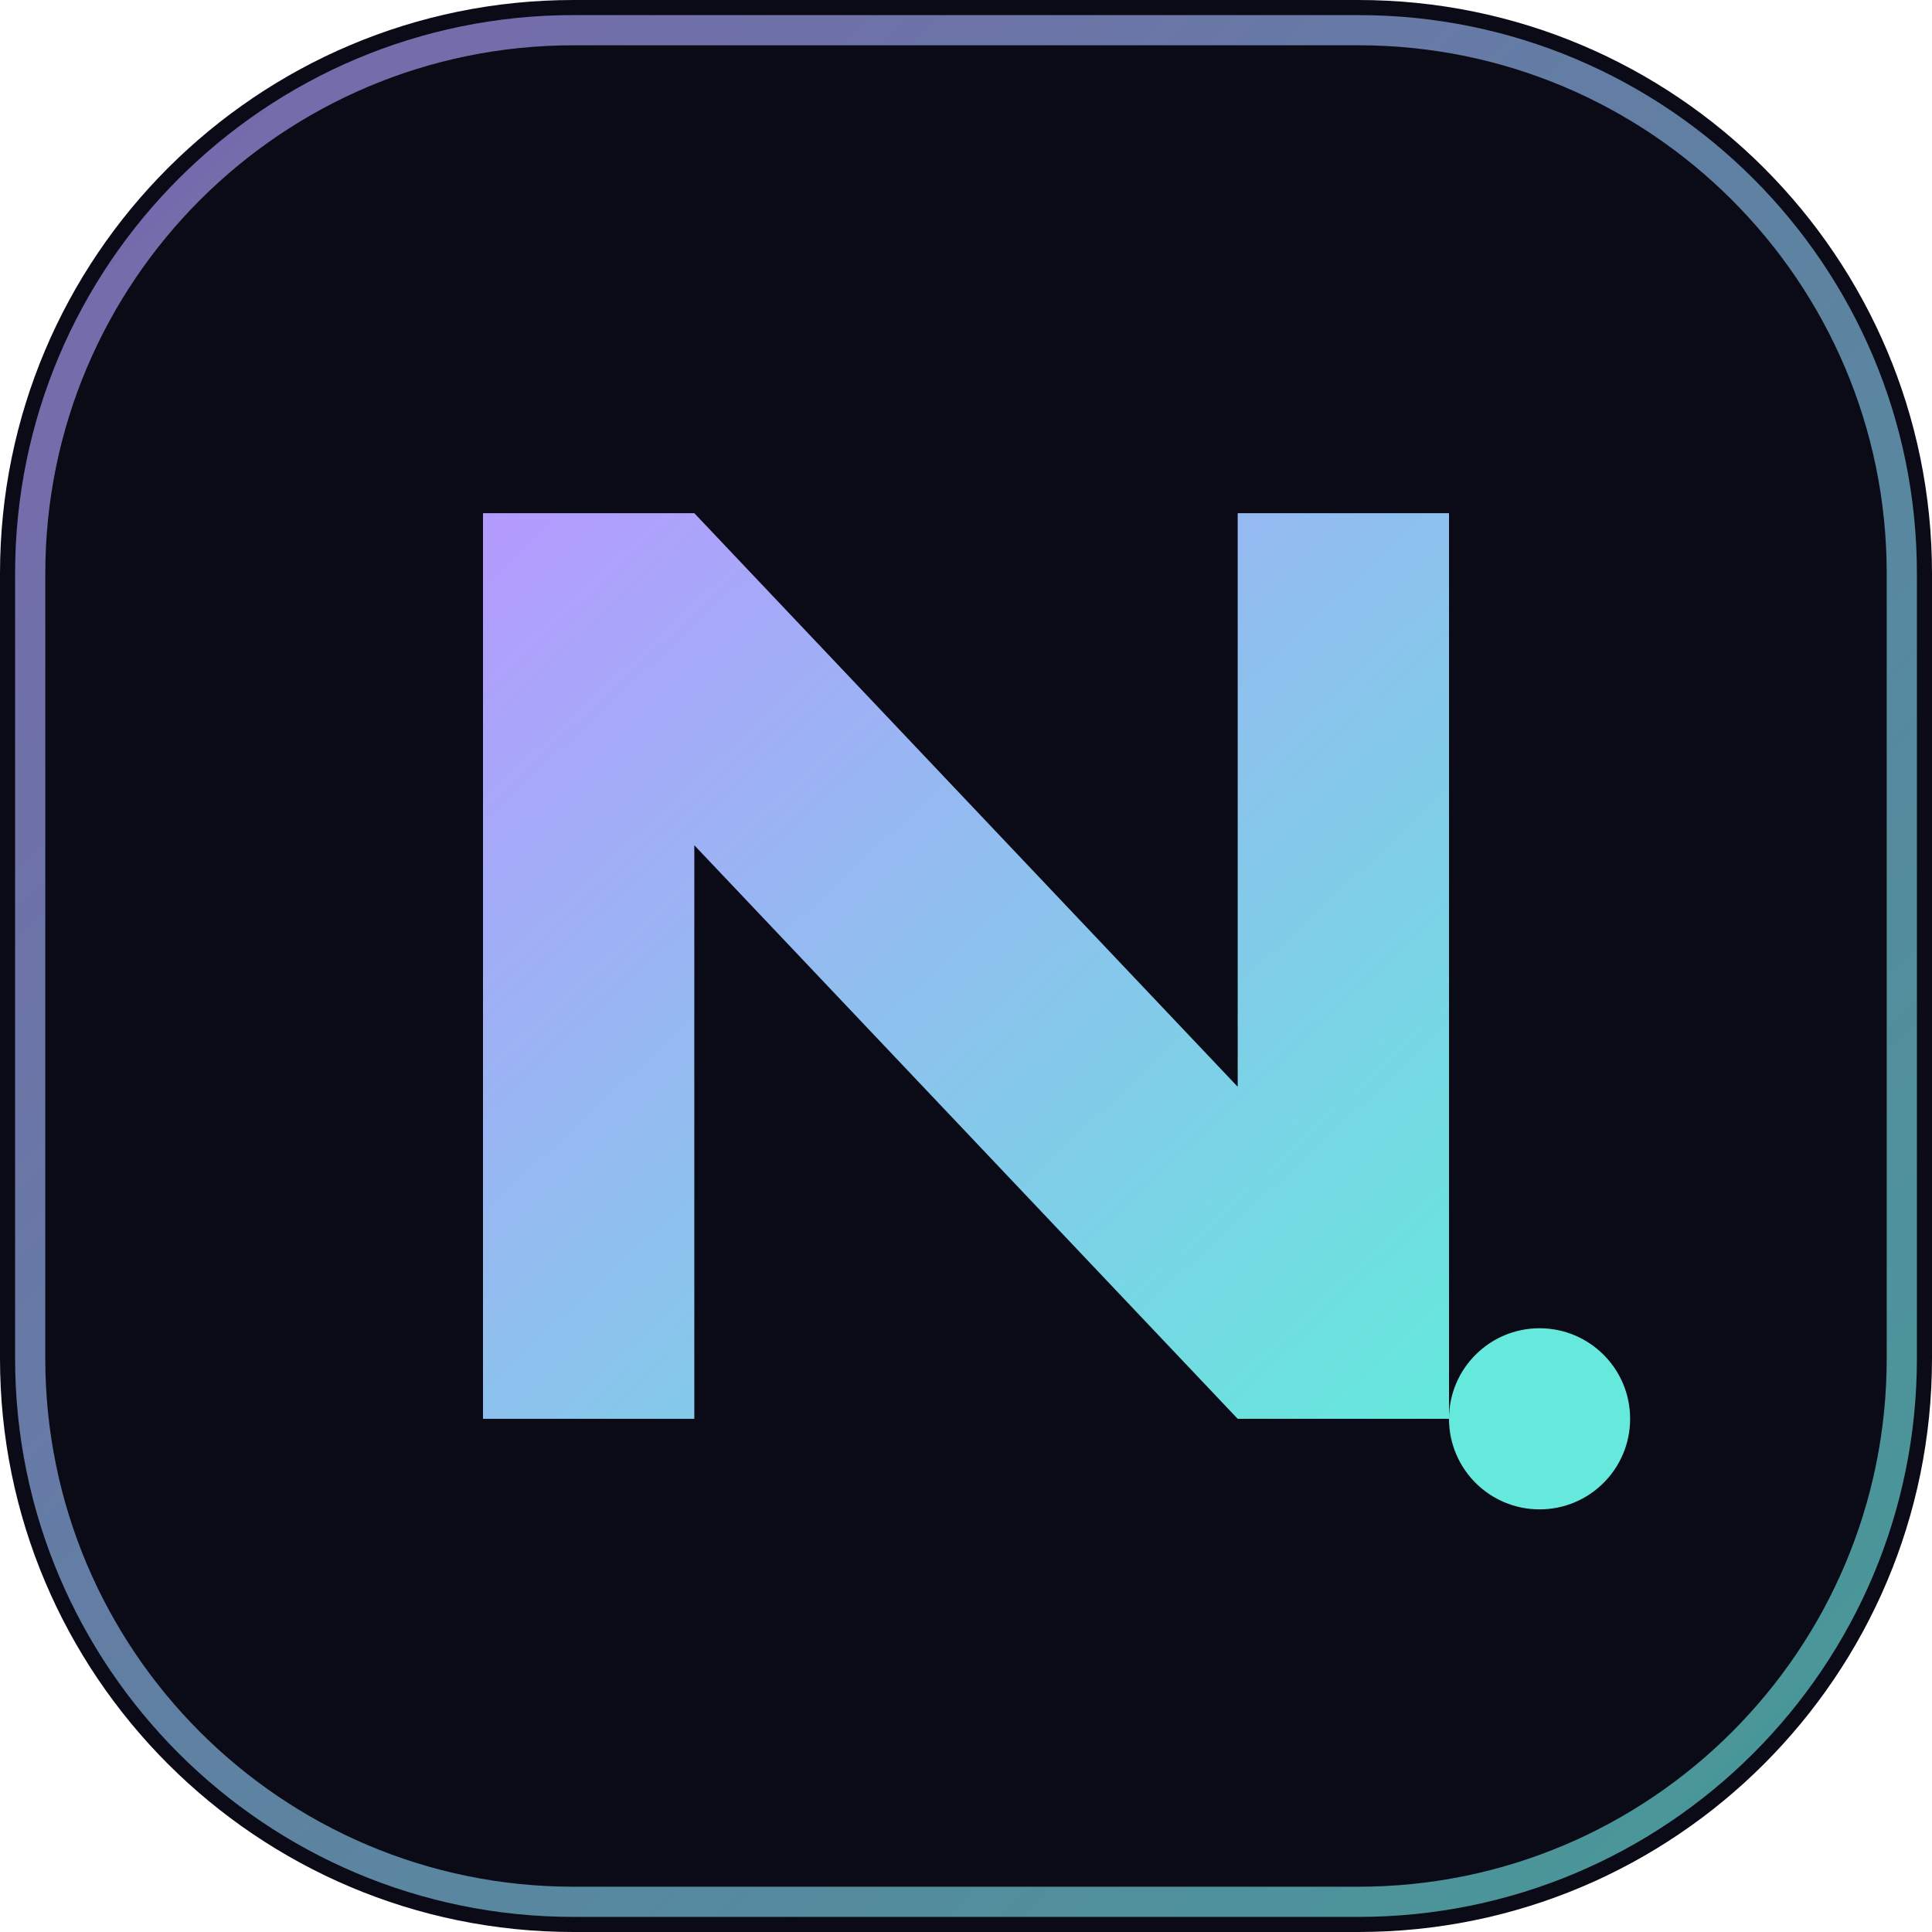
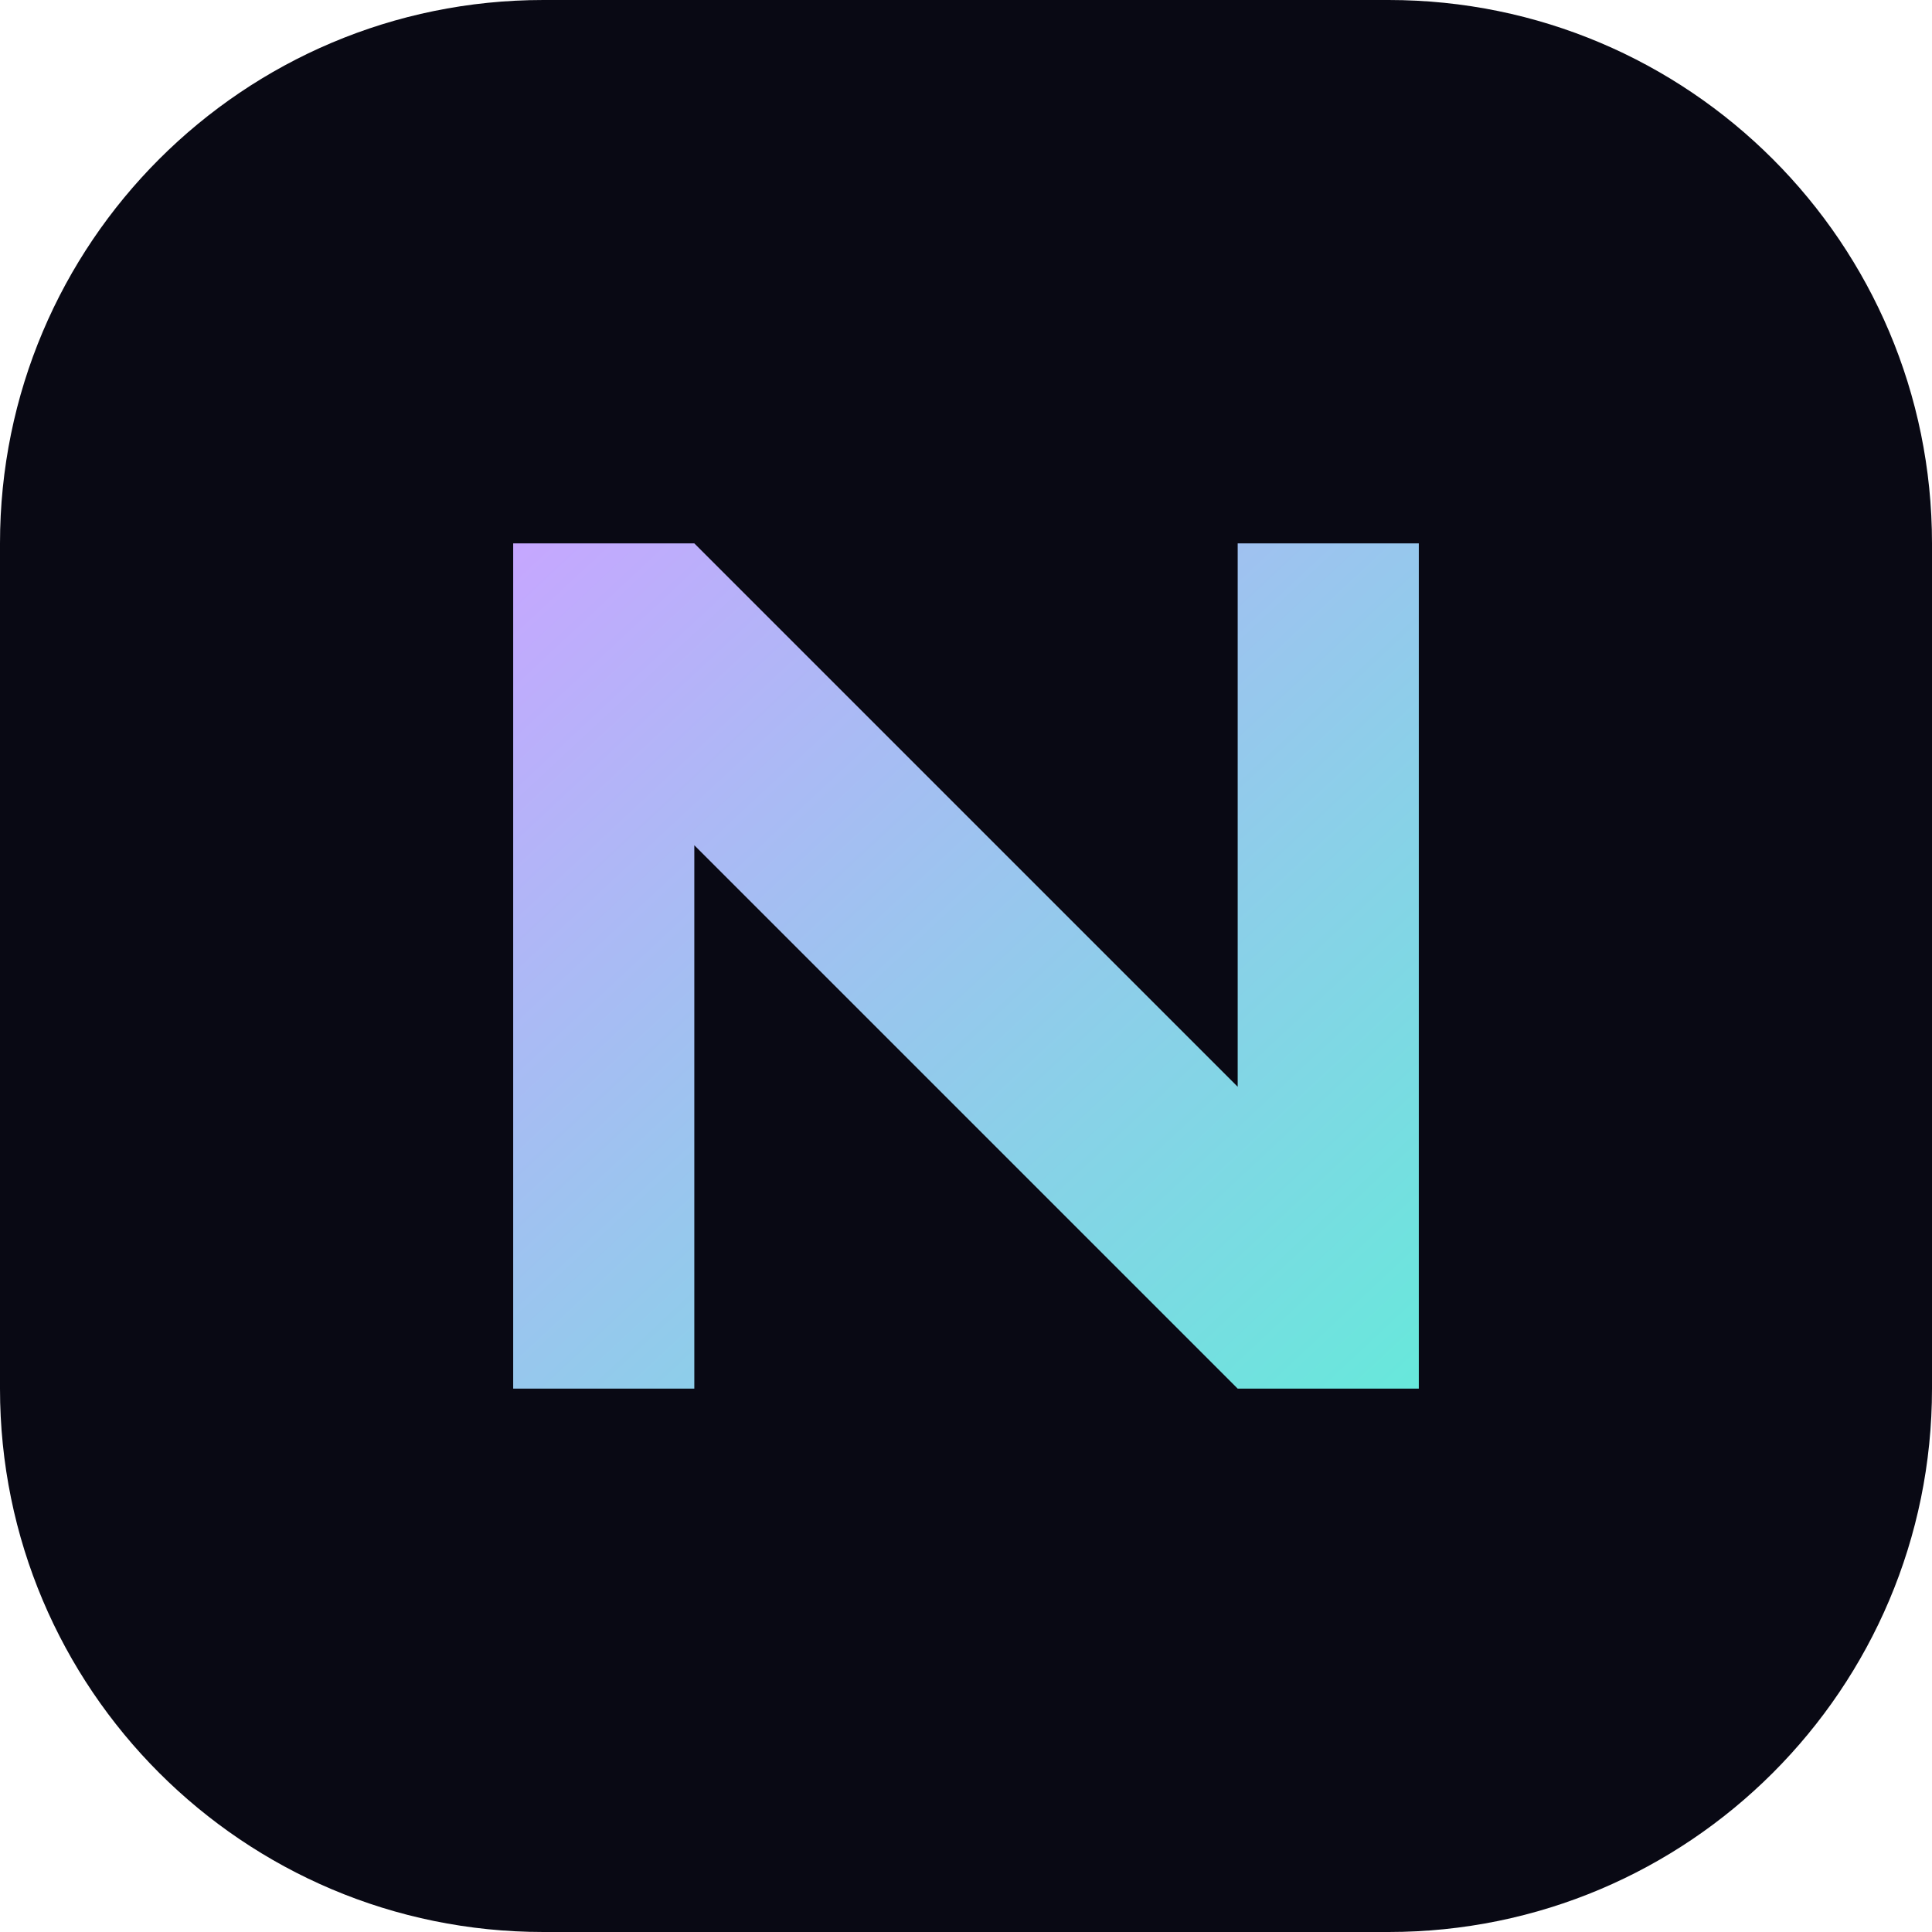
<svg xmlns="http://www.w3.org/2000/svg" viewBox="0 0 64 64">
  <defs>
    <linearGradient id="g" x1="0" y1="0" x2="1" y2="1">
-       <stop stop-color="#b59aff" />
-       <stop offset="1" stop-color="#64e9dc" />
+       <stop stop-color="#c6a7ff" />
+       <stop offset="1" stop-color="#67e8db" />
    </linearGradient>
  </defs>
-   <rect width="64" height="64" rx="19" fill="#0b0a17" />
-   <rect x="1" y="1" width="62" height="62" rx="18" fill="none" stroke="url(#g)" stroke-opacity=".65" />
-   <path d="M16 47V17h7l18 19V17h7v30h-7L23 28v19z" fill="url(#g)" />
-   <circle cx="51" cy="47" r="3" fill="#64e9dc" />
+   <rect width="64" height="64" rx="18" fill="#090914" />
+   <path d="M17 46V18h6l18 18V18h6v28h-6L23 28v18z" fill="url(#g)" />
</svg>
